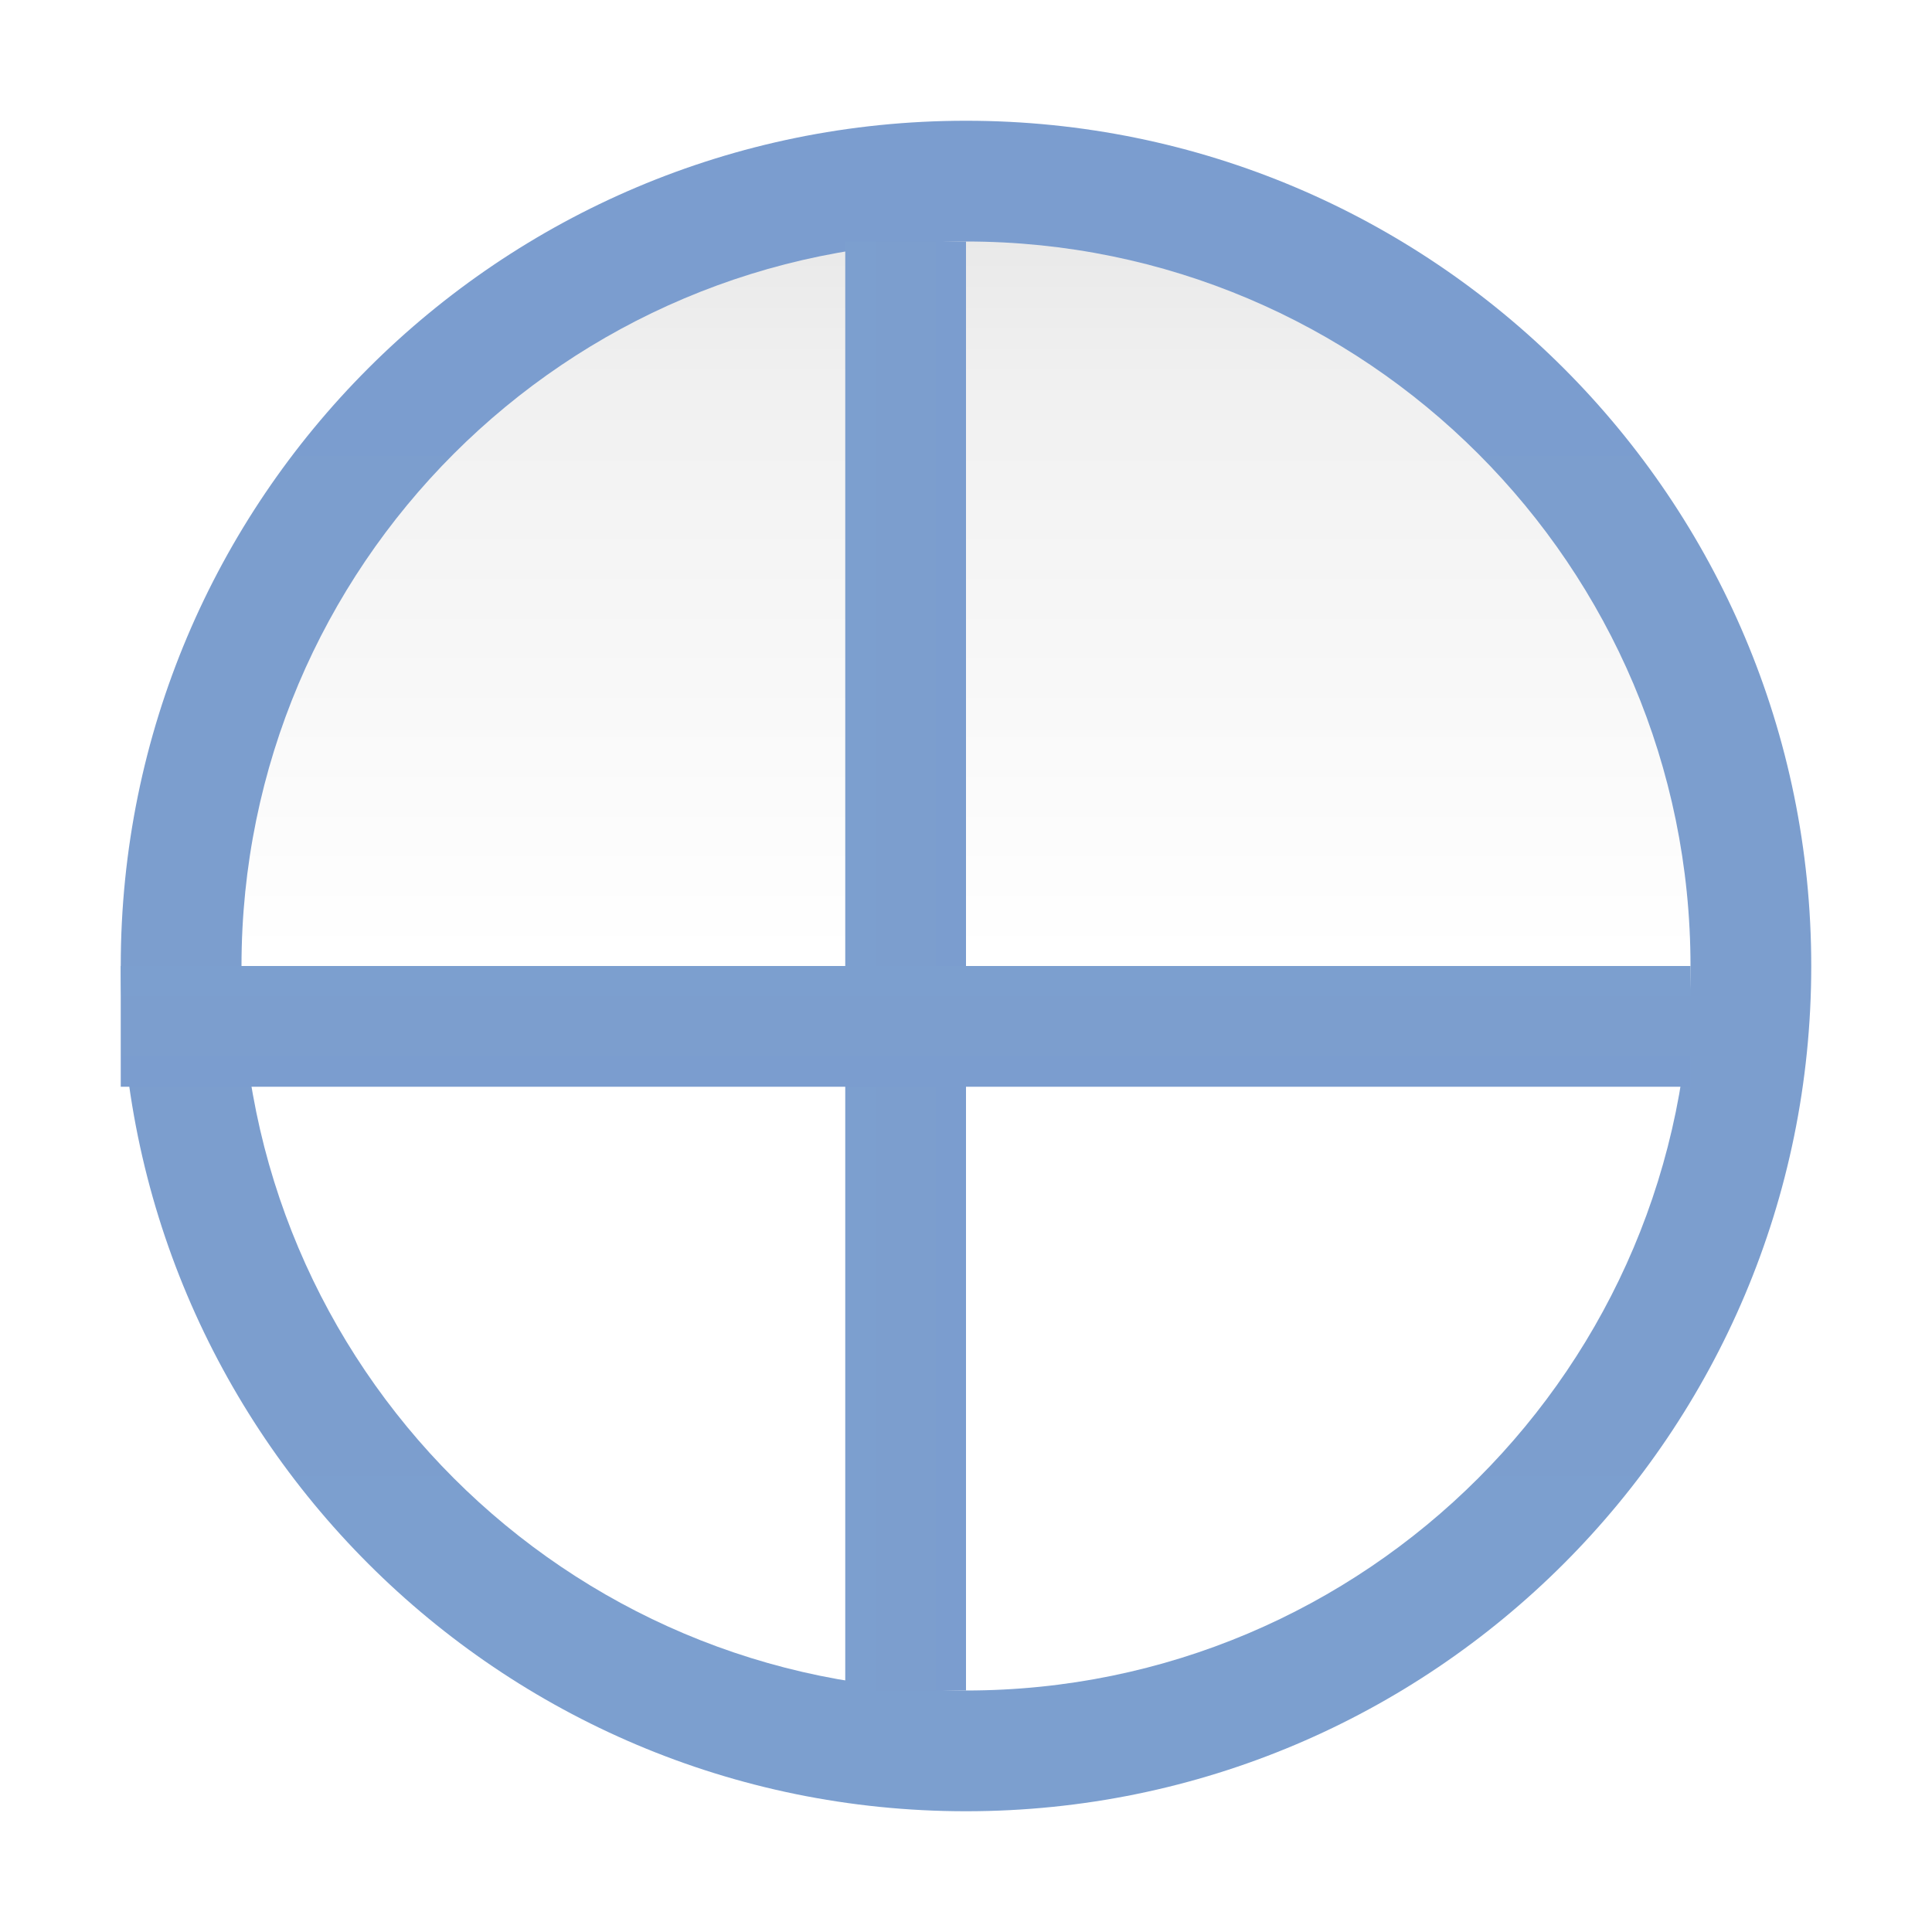
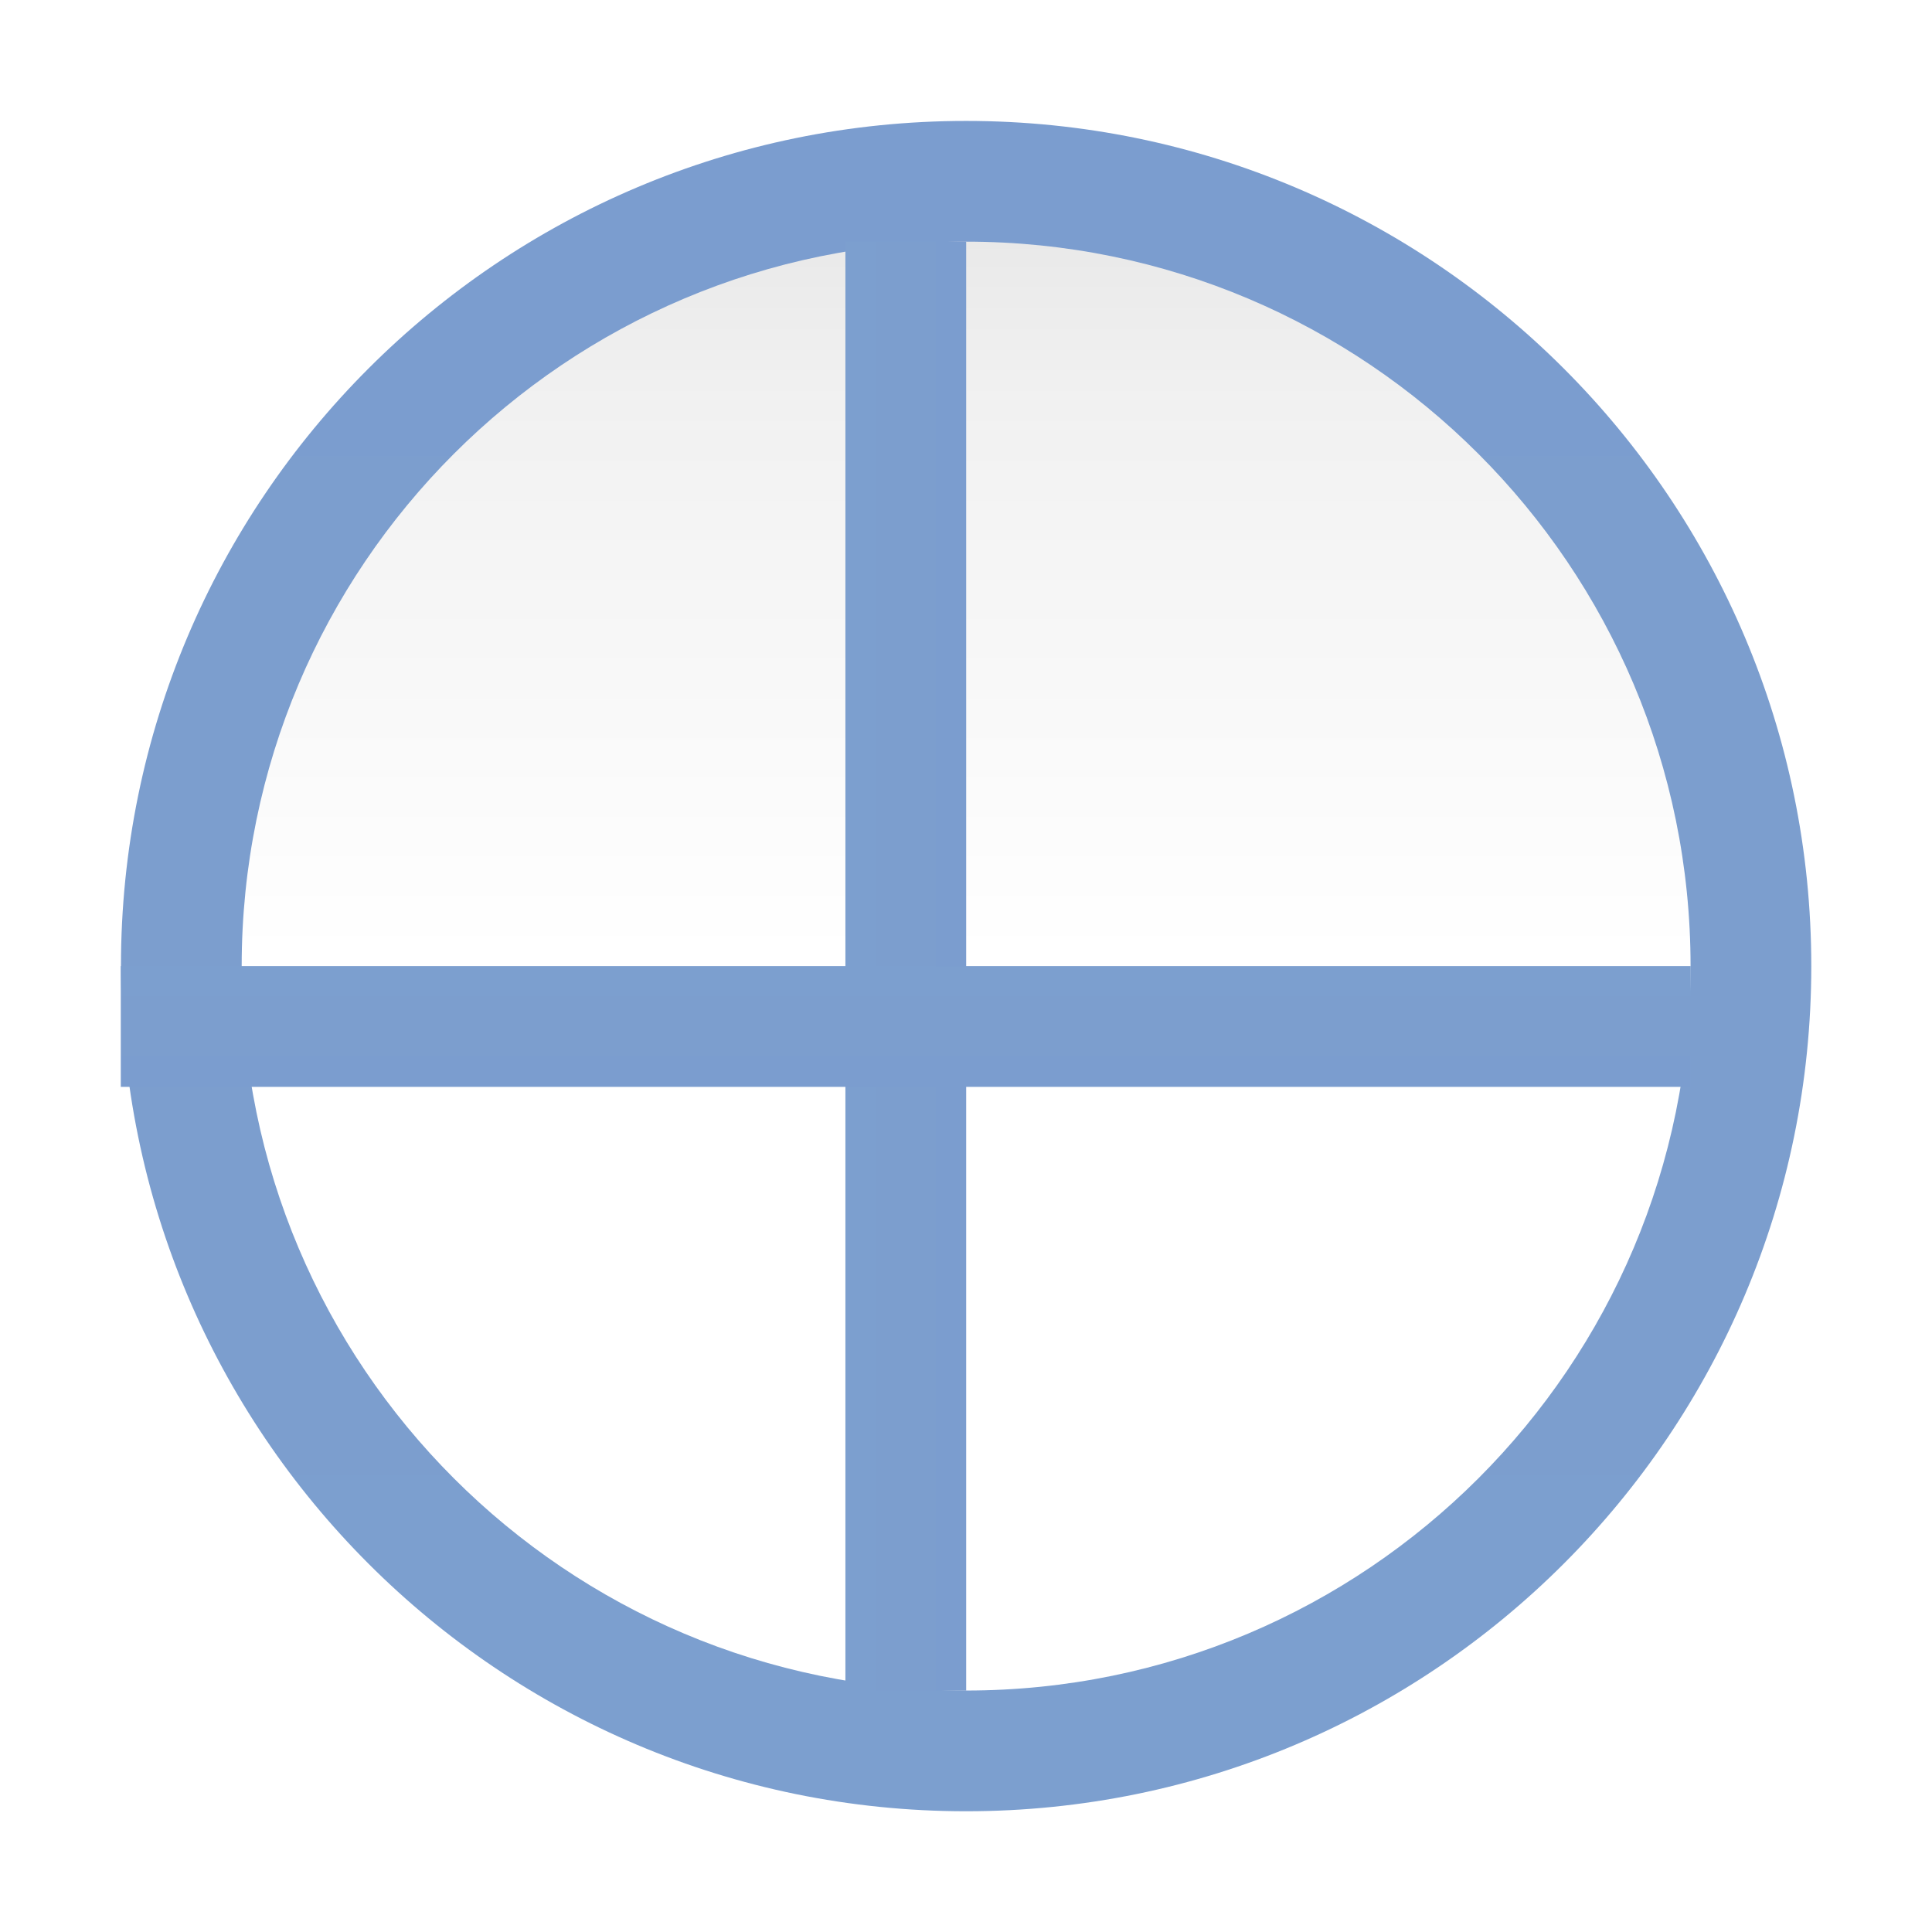
- <svg xmlns="http://www.w3.org/2000/svg" xmlns:xlink="http://www.w3.org/1999/xlink" height="16pt" viewBox="0 0 16 16" width="16pt">
-   <linearGradient id="a">
+ <svg xmlns="http://www.w3.org/2000/svg" xmlns:xlink="http://www.w3.org/1999/xlink" height="16" viewBox="0 0 4.233 4.233" width="16">
+   <linearGradient id="a" gradientUnits="userSpaceOnUse" x1="16.933" x2="16.933" xlink:href="#b" y1="297.938" y2="262.195" />
+   <linearGradient id="b">
    <stop offset="0" stop-color="#7c9fcf" />
    <stop offset=".5" stop-color="#7c9ece" />
    <stop offset="1" stop-color="#7b9dcf" />
  </linearGradient>
-   <linearGradient id="b" gradientUnits="userSpaceOnUse" x1="8" x2="8" xlink:href="#a" y1="16.443" y2="-.443" />
-   <linearGradient id="c" gradientUnits="userSpaceOnUse" x1="8" x2="8" y1="15.237" y2=".763">
+   <linearGradient id="c" gradientUnits="userSpaceOnUse" x1="16.933" x2="16.933" y1="295.385" y2="264.748">
    <stop offset="0" stop-color="#fff" />
    <stop offset=".506" stop-color="#fff" />
    <stop offset=".823" stop-color="#f1f1f1" />
    <stop offset=".906" stop-color="#eaeaea" />
    <stop offset="1" stop-color="#dfdfdf" />
  </linearGradient>
-   <linearGradient id="d" gradientTransform="matrix(.472441 0 0 .4361 0 -113.6754)" gradientUnits="userSpaceOnUse" x1="14.817" x2="16.933" xlink:href="#a" y1="279.008" y2="279.008" />
-   <linearGradient id="e" gradientTransform="matrix(0 .472441 -.472441 0 0 -123.315)" gradientUnits="userSpaceOnUse" x1="277.95" x2="280.067" xlink:href="#a" y1="-15.875" y2="-15.875" />
-   <path d="m15 8c0 3.867-3.133 7-7 7s-7-3.133-7-7 3.133-7 7-7 7 3.133 7 7zm0 0" fill="url(#b)" />
-   <path d="m14 8c0 3.312-2.688 6-6 6s-6-2.688-6-6 2.688-6 6-6 6 2.688 6 6zm0 0" fill="url(#c)" />
-   <path d="m7 2h1v12h-1zm0 0" fill="url(#d)" />
-   <path d="m14 8v1h-13v-1zm0 0" fill="url(#e)" />
+   <linearGradient id="d" gradientTransform="matrix(1 0 0 .9230774 -.000001 22.52034)" gradientUnits="userSpaceOnUse" x1="14.817" x2="16.933" xlink:href="#b" y1="279.008" y2="279.008" />
+   <linearGradient id="e" gradientUnits="userSpaceOnUse" x1="280.067" x2="282.183" xlink:href="#b" y1="-15.875" y2="-15.875" />
+   <g transform="matrix(.125 0 0 .125 .000145 -32.89167)">
+     <circle cx="16.933" cy="280.067" fill="url(#a)" r="14.814" />
+     <circle cx="16.933" cy="280.067" fill="url(#c)" r="12.698" />
+     <path d="m14.817 267.367h2.117v25.4h-2.117z" fill="url(#d)" />
+     <path d="m280.067-29.633h2.117v27.517h-2.117z" fill="url(#e)" transform="rotate(90)" />
+   </g>
</svg>
